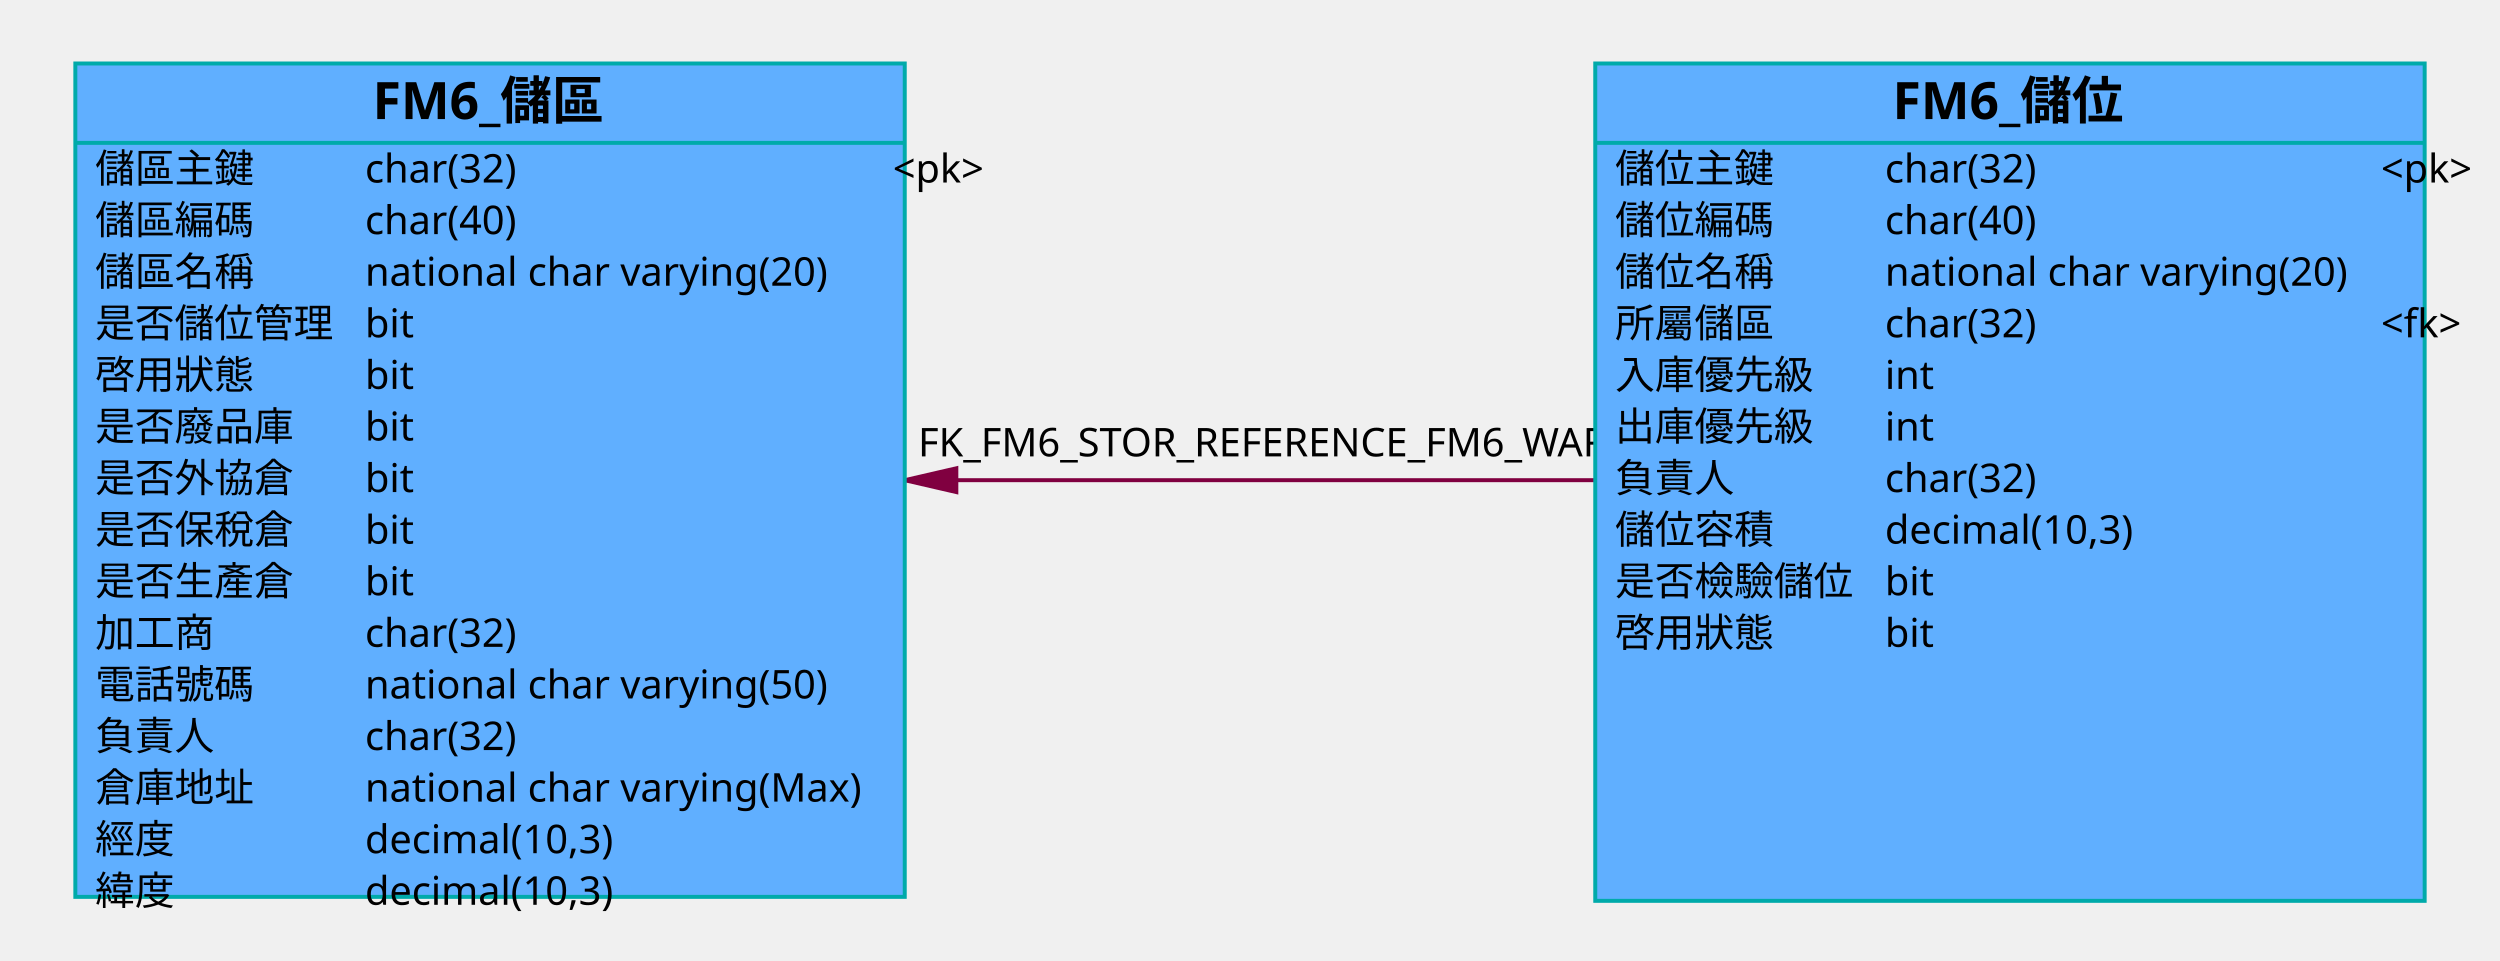
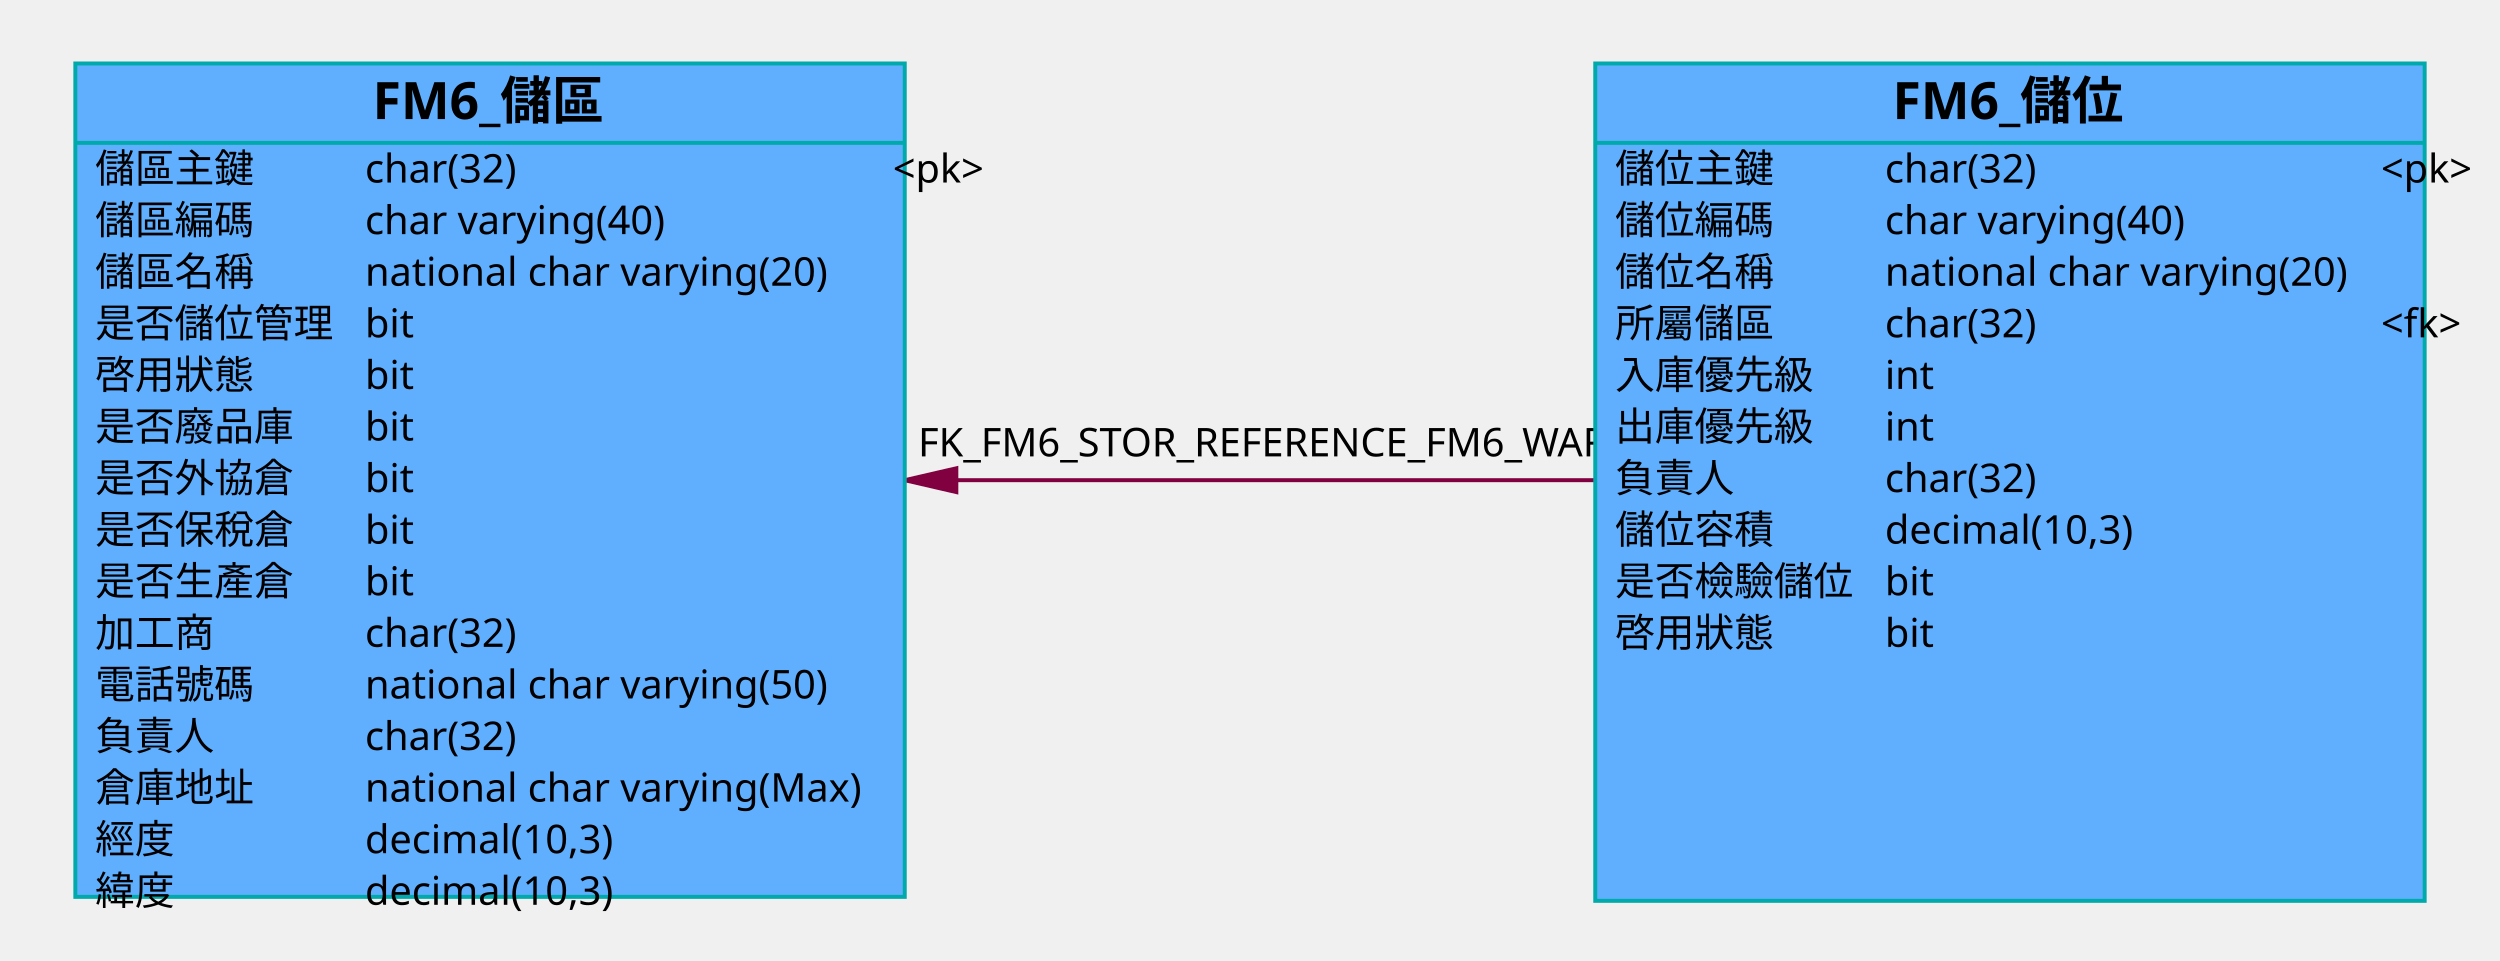
<svg xmlns="http://www.w3.org/2000/svg" xmlns:xlink="http://www.w3.org/1999/xlink" width="164mm" height="63mm" version="1.1" viewBox="0 0 622 242">
  <a target="_parent" xlink:href="Fact59.htm#27">
    <polyline fill="none" points="398,121 224,121" stroke="#800040" stroke-width="1" />
    <polygon fill="#800040" points="224,121 237,118 237,124" stroke="#800040" stroke-width="1" stroke-linejoin="miter" />
    <text x="317" y="115" fill="#000000" font-size="10" font-family="'Arial Unicode MS','新宋體'" text-anchor="middle">FK_FM6_STOR_REFERENCE_FM6_WARE</text>
  </a>
  <a target="_parent" xlink:href="Fact37.htm#937">
    <rect x="15" y="16" fill="#ffffff" width="0" height="0" stroke="none" stroke-width="0" />
    <rect x="15" y="16" fill="#60afff" width="209" height="210" stroke="#00aaaa" stroke-width="1" />
    <text x="119" y="30" fill="#000000" font-size="13" font-family="'Arial Unicode MS','微軟雅黑'" font-weight="bold" text-anchor="middle">FM6_儲區</text>
    <line x1="15" x2="224" y1="36" y2="36" stroke="#00aaaa" stroke-width="1" />
    <text x="20" y="46" fill="#000000" font-size="10" font-family="'Arial Unicode MS','微軟雅黑'" text-anchor="start">儲區主鍵</text>
    <text x="20" y="59" fill="#000000" font-size="10" font-family="'Arial Unicode MS','微軟雅黑'" text-anchor="start">儲區編碼</text>
    <text x="20" y="72" fill="#000000" font-size="10" font-family="'Arial Unicode MS','微軟雅黑'" text-anchor="start">儲區名稱</text>
    <text x="20" y="85" fill="#000000" font-size="10" font-family="'Arial Unicode MS','微軟雅黑'" text-anchor="start">是否儲位管理</text>
    <text x="20" y="98" fill="#000000" font-size="10" font-family="'Arial Unicode MS','微軟雅黑'" text-anchor="start">啓用狀態</text>
    <text x="20" y="111" fill="#000000" font-size="10" font-family="'Arial Unicode MS','微軟雅黑'" text-anchor="start">是否廢品庫</text>
    <text x="20" y="124" fill="#000000" font-size="10" font-family="'Arial Unicode MS','微軟雅黑'" text-anchor="start">是否外協倉</text>
    <text x="20" y="137" fill="#000000" font-size="10" font-family="'Arial Unicode MS','微軟雅黑'" text-anchor="start">是否保稅倉</text>
    <text x="20" y="150" fill="#000000" font-size="10" font-family="'Arial Unicode MS','微軟雅黑'" text-anchor="start">是否生產倉</text>
    <text x="20" y="163" fill="#000000" font-size="10" font-family="'Arial Unicode MS','微軟雅黑'" text-anchor="start">加工商</text>
    <text x="20" y="176" fill="#000000" font-size="10" font-family="'Arial Unicode MS','微軟雅黑'" text-anchor="start">電話號碼</text>
    <text x="20" y="189" fill="#000000" font-size="10" font-family="'Arial Unicode MS','微軟雅黑'" text-anchor="start">負責人</text>
    <text x="20" y="202" fill="#000000" font-size="10" font-family="'Arial Unicode MS','微軟雅黑'" text-anchor="start">倉庫地址</text>
    <text x="20" y="215" fill="#000000" font-size="10" font-family="'Arial Unicode MS','微軟雅黑'" text-anchor="start">經度</text>
    <text x="20" y="228" fill="#000000" font-size="10" font-family="'Arial Unicode MS','微軟雅黑'" text-anchor="start">緯度</text>
    <text x="88" y="46" fill="#000000" font-size="10" font-family="'Arial Unicode MS','微軟雅黑'" text-anchor="start">char(32)</text>
-     <text x="88" y="59" fill="#000000" font-size="10" font-family="'Arial Unicode MS','微軟雅黑'" text-anchor="start">char(40)</text>
+     <text x="88" y="59" fill="#000000" font-size="10" font-family="'Arial Unicode MS','微軟雅黑'" text-anchor="start">char varying(40)</text>
    <text x="88" y="72" fill="#000000" font-size="10" font-family="'Arial Unicode MS','微軟雅黑'" text-anchor="start">national char varying(20)</text>
    <text x="88" y="85" fill="#000000" font-size="10" font-family="'Arial Unicode MS','微軟雅黑'" text-anchor="start">bit</text>
    <text x="88" y="98" fill="#000000" font-size="10" font-family="'Arial Unicode MS','微軟雅黑'" text-anchor="start">bit</text>
    <text x="88" y="111" fill="#000000" font-size="10" font-family="'Arial Unicode MS','微軟雅黑'" text-anchor="start">bit</text>
    <text x="88" y="124" fill="#000000" font-size="10" font-family="'Arial Unicode MS','微軟雅黑'" text-anchor="start">bit</text>
    <text x="88" y="137" fill="#000000" font-size="10" font-family="'Arial Unicode MS','微軟雅黑'" text-anchor="start">bit</text>
    <text x="88" y="150" fill="#000000" font-size="10" font-family="'Arial Unicode MS','微軟雅黑'" text-anchor="start">bit</text>
    <text x="88" y="163" fill="#000000" font-size="10" font-family="'Arial Unicode MS','微軟雅黑'" text-anchor="start">char(32)</text>
    <text x="88" y="176" fill="#000000" font-size="10" font-family="'Arial Unicode MS','微軟雅黑'" text-anchor="start">national char varying(50)</text>
    <text x="88" y="189" fill="#000000" font-size="10" font-family="'Arial Unicode MS','微軟雅黑'" text-anchor="start">char(32)</text>
    <text x="88" y="202" fill="#000000" font-size="10" font-family="'Arial Unicode MS','微軟雅黑'" text-anchor="start">national char varying(Max)</text>
    <text x="88" y="215" fill="#000000" font-size="10" font-family="'Arial Unicode MS','微軟雅黑'" text-anchor="start">decimal(10,3)</text>
    <text x="88" y="228" fill="#000000" font-size="10" font-family="'Arial Unicode MS','微軟雅黑'" text-anchor="start">decimal(10,3)</text>
    <text x="221" y="46" fill="#000000" font-size="10" font-family="'Arial Unicode MS','微軟雅黑'" text-anchor="start">&lt;pk&gt;</text>
  </a>
  <a target="_parent" xlink:href="Fact36.htm#859">
    <rect x="398" y="16" fill="#ffffff" width="0" height="0" stroke="none" stroke-width="0" />
    <rect x="398" y="16" fill="#60afff" width="209" height="211" stroke="#00aaaa" stroke-width="1" />
    <text x="502" y="30" fill="#000000" font-size="13" font-family="'Arial Unicode MS','微軟雅黑'" font-weight="bold" text-anchor="middle">FM6_儲位</text>
    <line x1="398" x2="607" y1="36" y2="36" stroke="#00aaaa" stroke-width="1" />
    <text x="403" y="46" fill="#000000" font-size="10" font-family="'Arial Unicode MS','微軟雅黑'" text-anchor="start">儲位主鍵</text>
    <text x="403" y="59" fill="#000000" font-size="10" font-family="'Arial Unicode MS','微軟雅黑'" text-anchor="start">儲位編碼</text>
    <text x="403" y="72" fill="#000000" font-size="10" font-family="'Arial Unicode MS','微軟雅黑'" text-anchor="start">儲位名稱</text>
    <text x="403" y="85" fill="#000000" font-size="10" font-family="'Arial Unicode MS','微軟雅黑'" text-anchor="start">所屬儲區</text>
    <text x="403" y="98" fill="#000000" font-size="10" font-family="'Arial Unicode MS','微軟雅黑'" text-anchor="start">入庫優先級</text>
    <text x="403" y="111" fill="#000000" font-size="10" font-family="'Arial Unicode MS','微軟雅黑'" text-anchor="start">出庫優先級</text>
    <text x="403" y="124" fill="#000000" font-size="10" font-family="'Arial Unicode MS','微軟雅黑'" text-anchor="start">負責人</text>
    <text x="403" y="137" fill="#000000" font-size="10" font-family="'Arial Unicode MS','微軟雅黑'" text-anchor="start">儲位容積</text>
    <text x="403" y="150" fill="#000000" font-size="10" font-family="'Arial Unicode MS','微軟雅黑'" text-anchor="start">是否檢驗儲位</text>
    <text x="403" y="163" fill="#000000" font-size="10" font-family="'Arial Unicode MS','微軟雅黑'" text-anchor="start">啓用狀態</text>
    <text x="471" y="46" fill="#000000" font-size="10" font-family="'Arial Unicode MS','微軟雅黑'" text-anchor="start">char(32)</text>
-     <text x="471" y="59" fill="#000000" font-size="10" font-family="'Arial Unicode MS','微軟雅黑'" text-anchor="start">char(40)</text>
+     <text x="471" y="59" fill="#000000" font-size="10" font-family="'Arial Unicode MS','微軟雅黑'" text-anchor="start">char varying(40)</text>
    <text x="471" y="72" fill="#000000" font-size="10" font-family="'Arial Unicode MS','微軟雅黑'" text-anchor="start">national char varying(20)</text>
    <text x="471" y="85" fill="#000000" font-size="10" font-family="'Arial Unicode MS','微軟雅黑'" text-anchor="start">char(32)</text>
    <text x="471" y="98" fill="#000000" font-size="10" font-family="'Arial Unicode MS','微軟雅黑'" text-anchor="start">int</text>
    <text x="471" y="111" fill="#000000" font-size="10" font-family="'Arial Unicode MS','微軟雅黑'" text-anchor="start">int</text>
    <text x="471" y="124" fill="#000000" font-size="10" font-family="'Arial Unicode MS','微軟雅黑'" text-anchor="start">char(32)</text>
    <text x="471" y="137" fill="#000000" font-size="10" font-family="'Arial Unicode MS','微軟雅黑'" text-anchor="start">decimal(10,3)</text>
    <text x="471" y="150" fill="#000000" font-size="10" font-family="'Arial Unicode MS','微軟雅黑'" text-anchor="start">bit</text>
    <text x="471" y="163" fill="#000000" font-size="10" font-family="'Arial Unicode MS','微軟雅黑'" text-anchor="start">bit</text>
    <text x="596" y="46" fill="#000000" font-size="10" font-family="'Arial Unicode MS','微軟雅黑'" text-anchor="start">&lt;pk&gt;</text>
    <text x="596" y="85" fill="#000000" font-size="10" font-family="'Arial Unicode MS','微軟雅黑'" text-anchor="start">&lt;fk&gt;</text>
  </a>
</svg>
